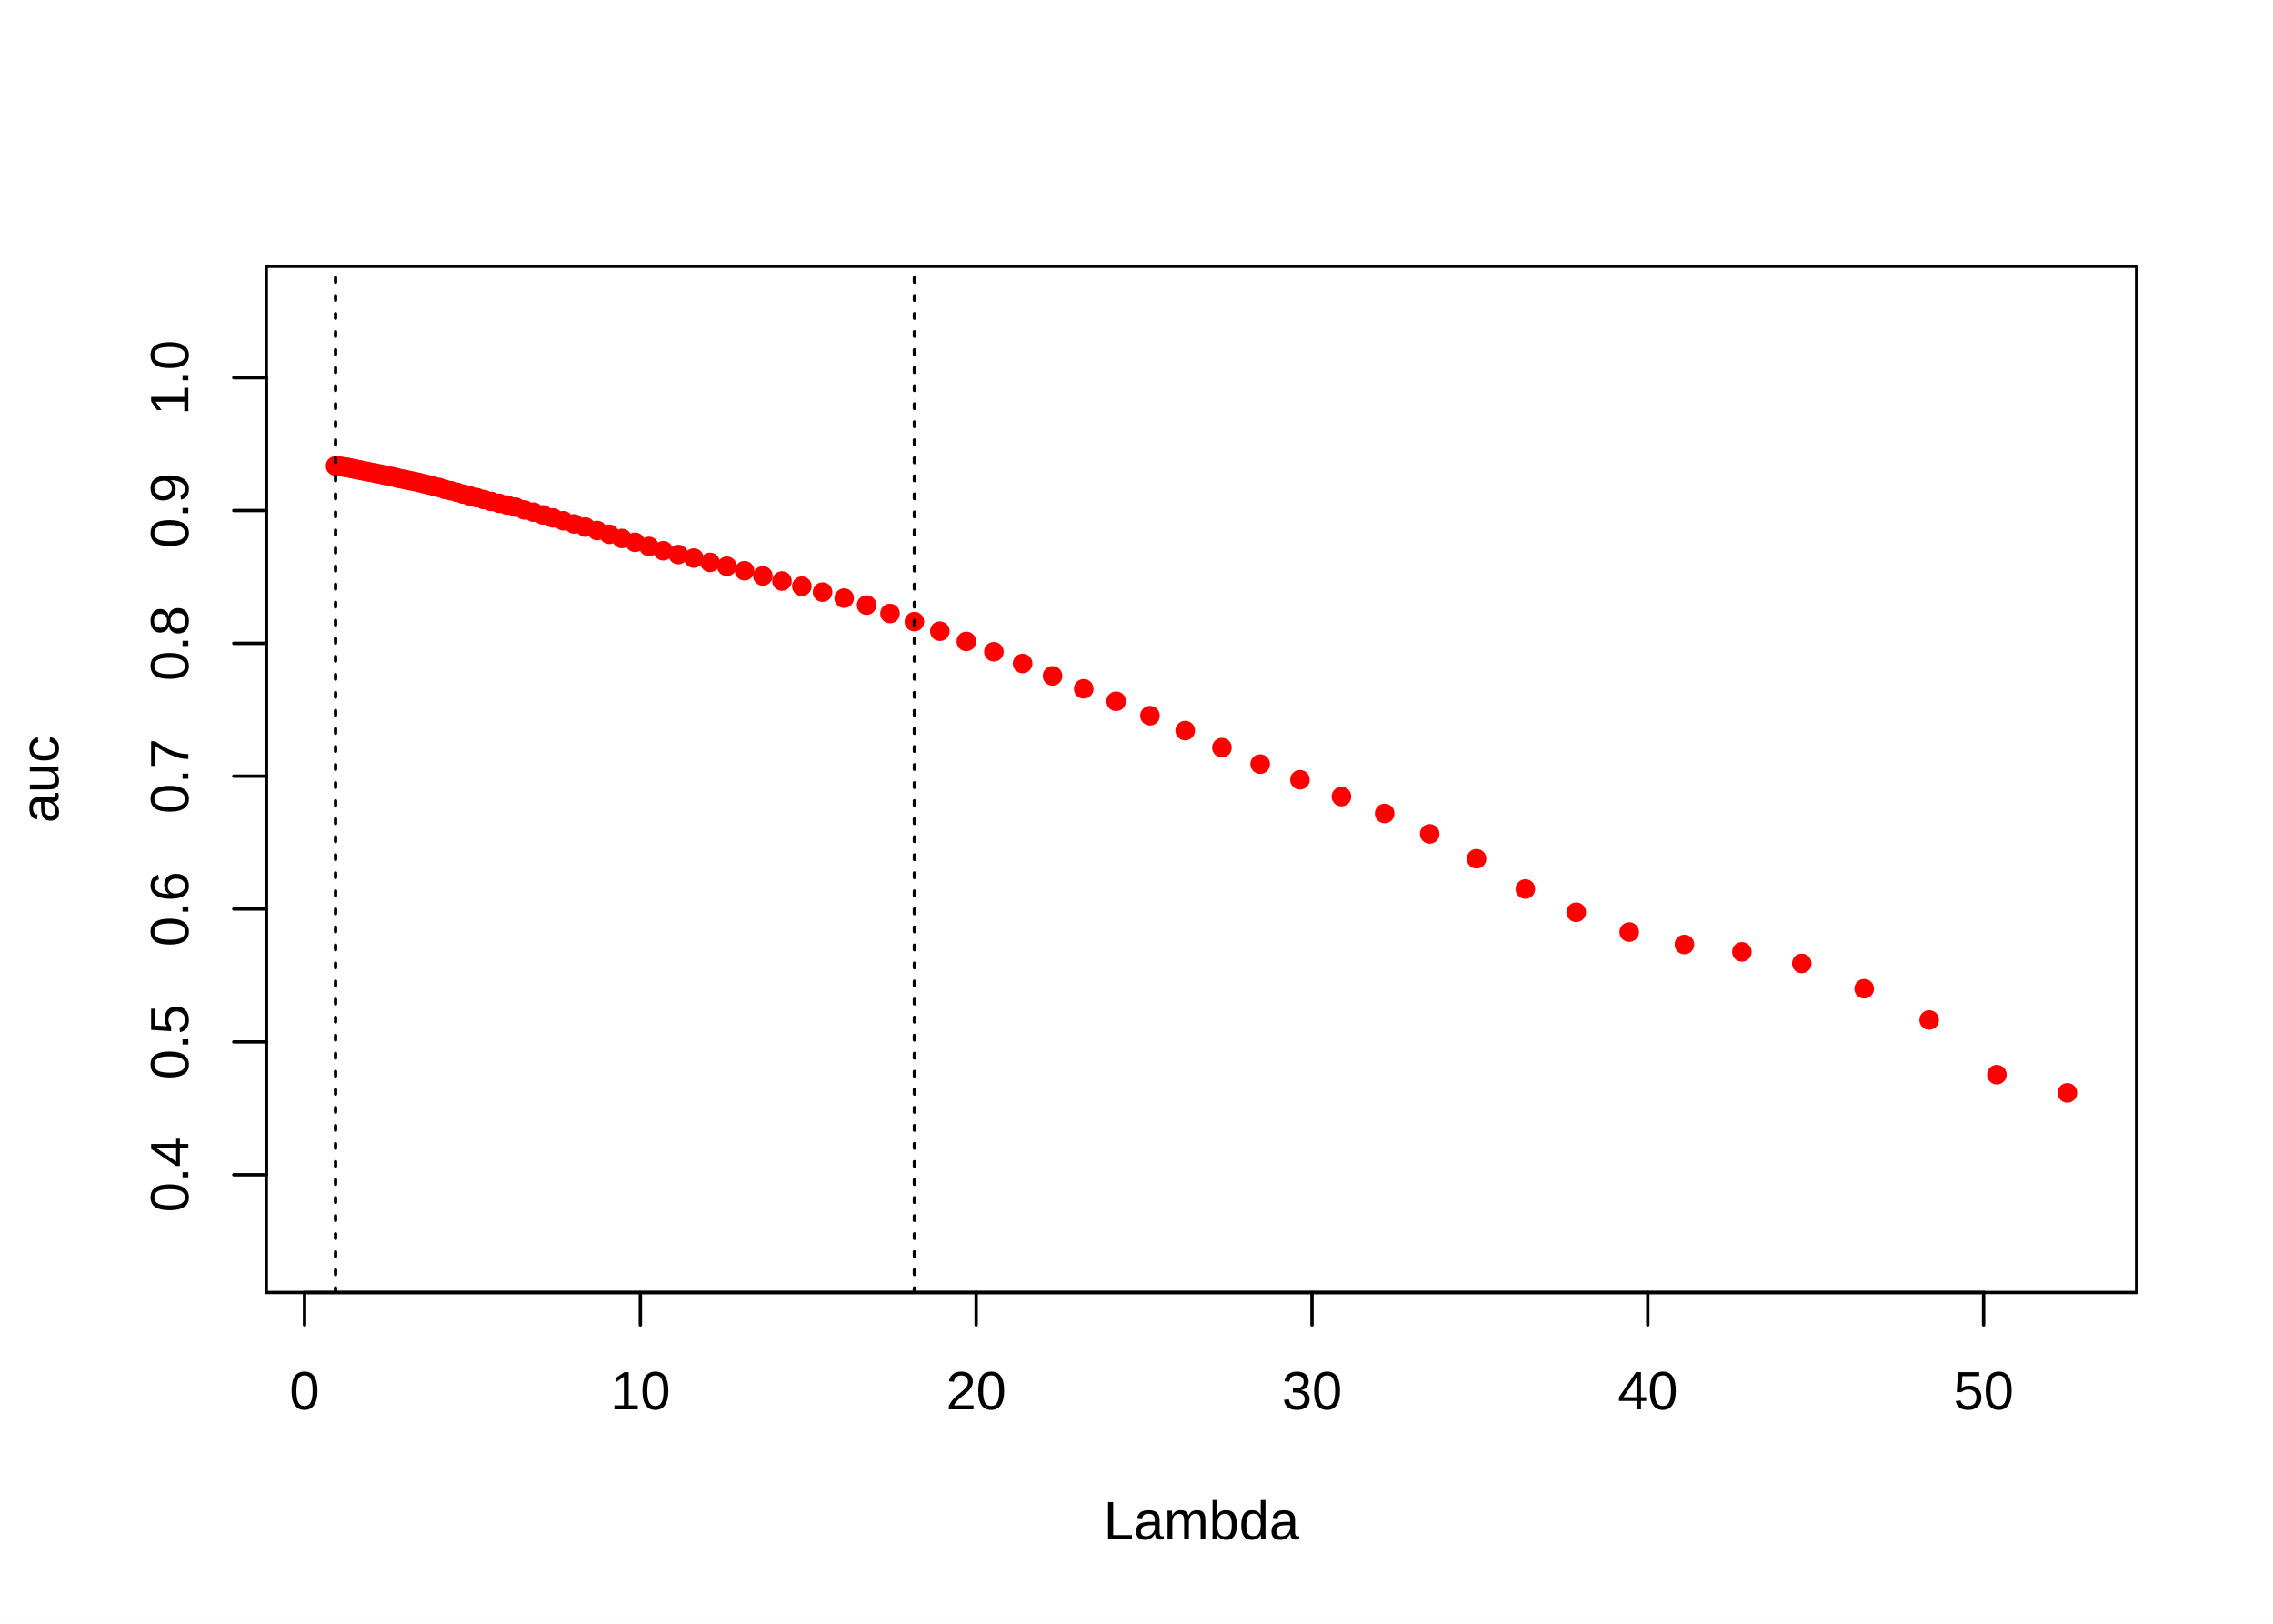
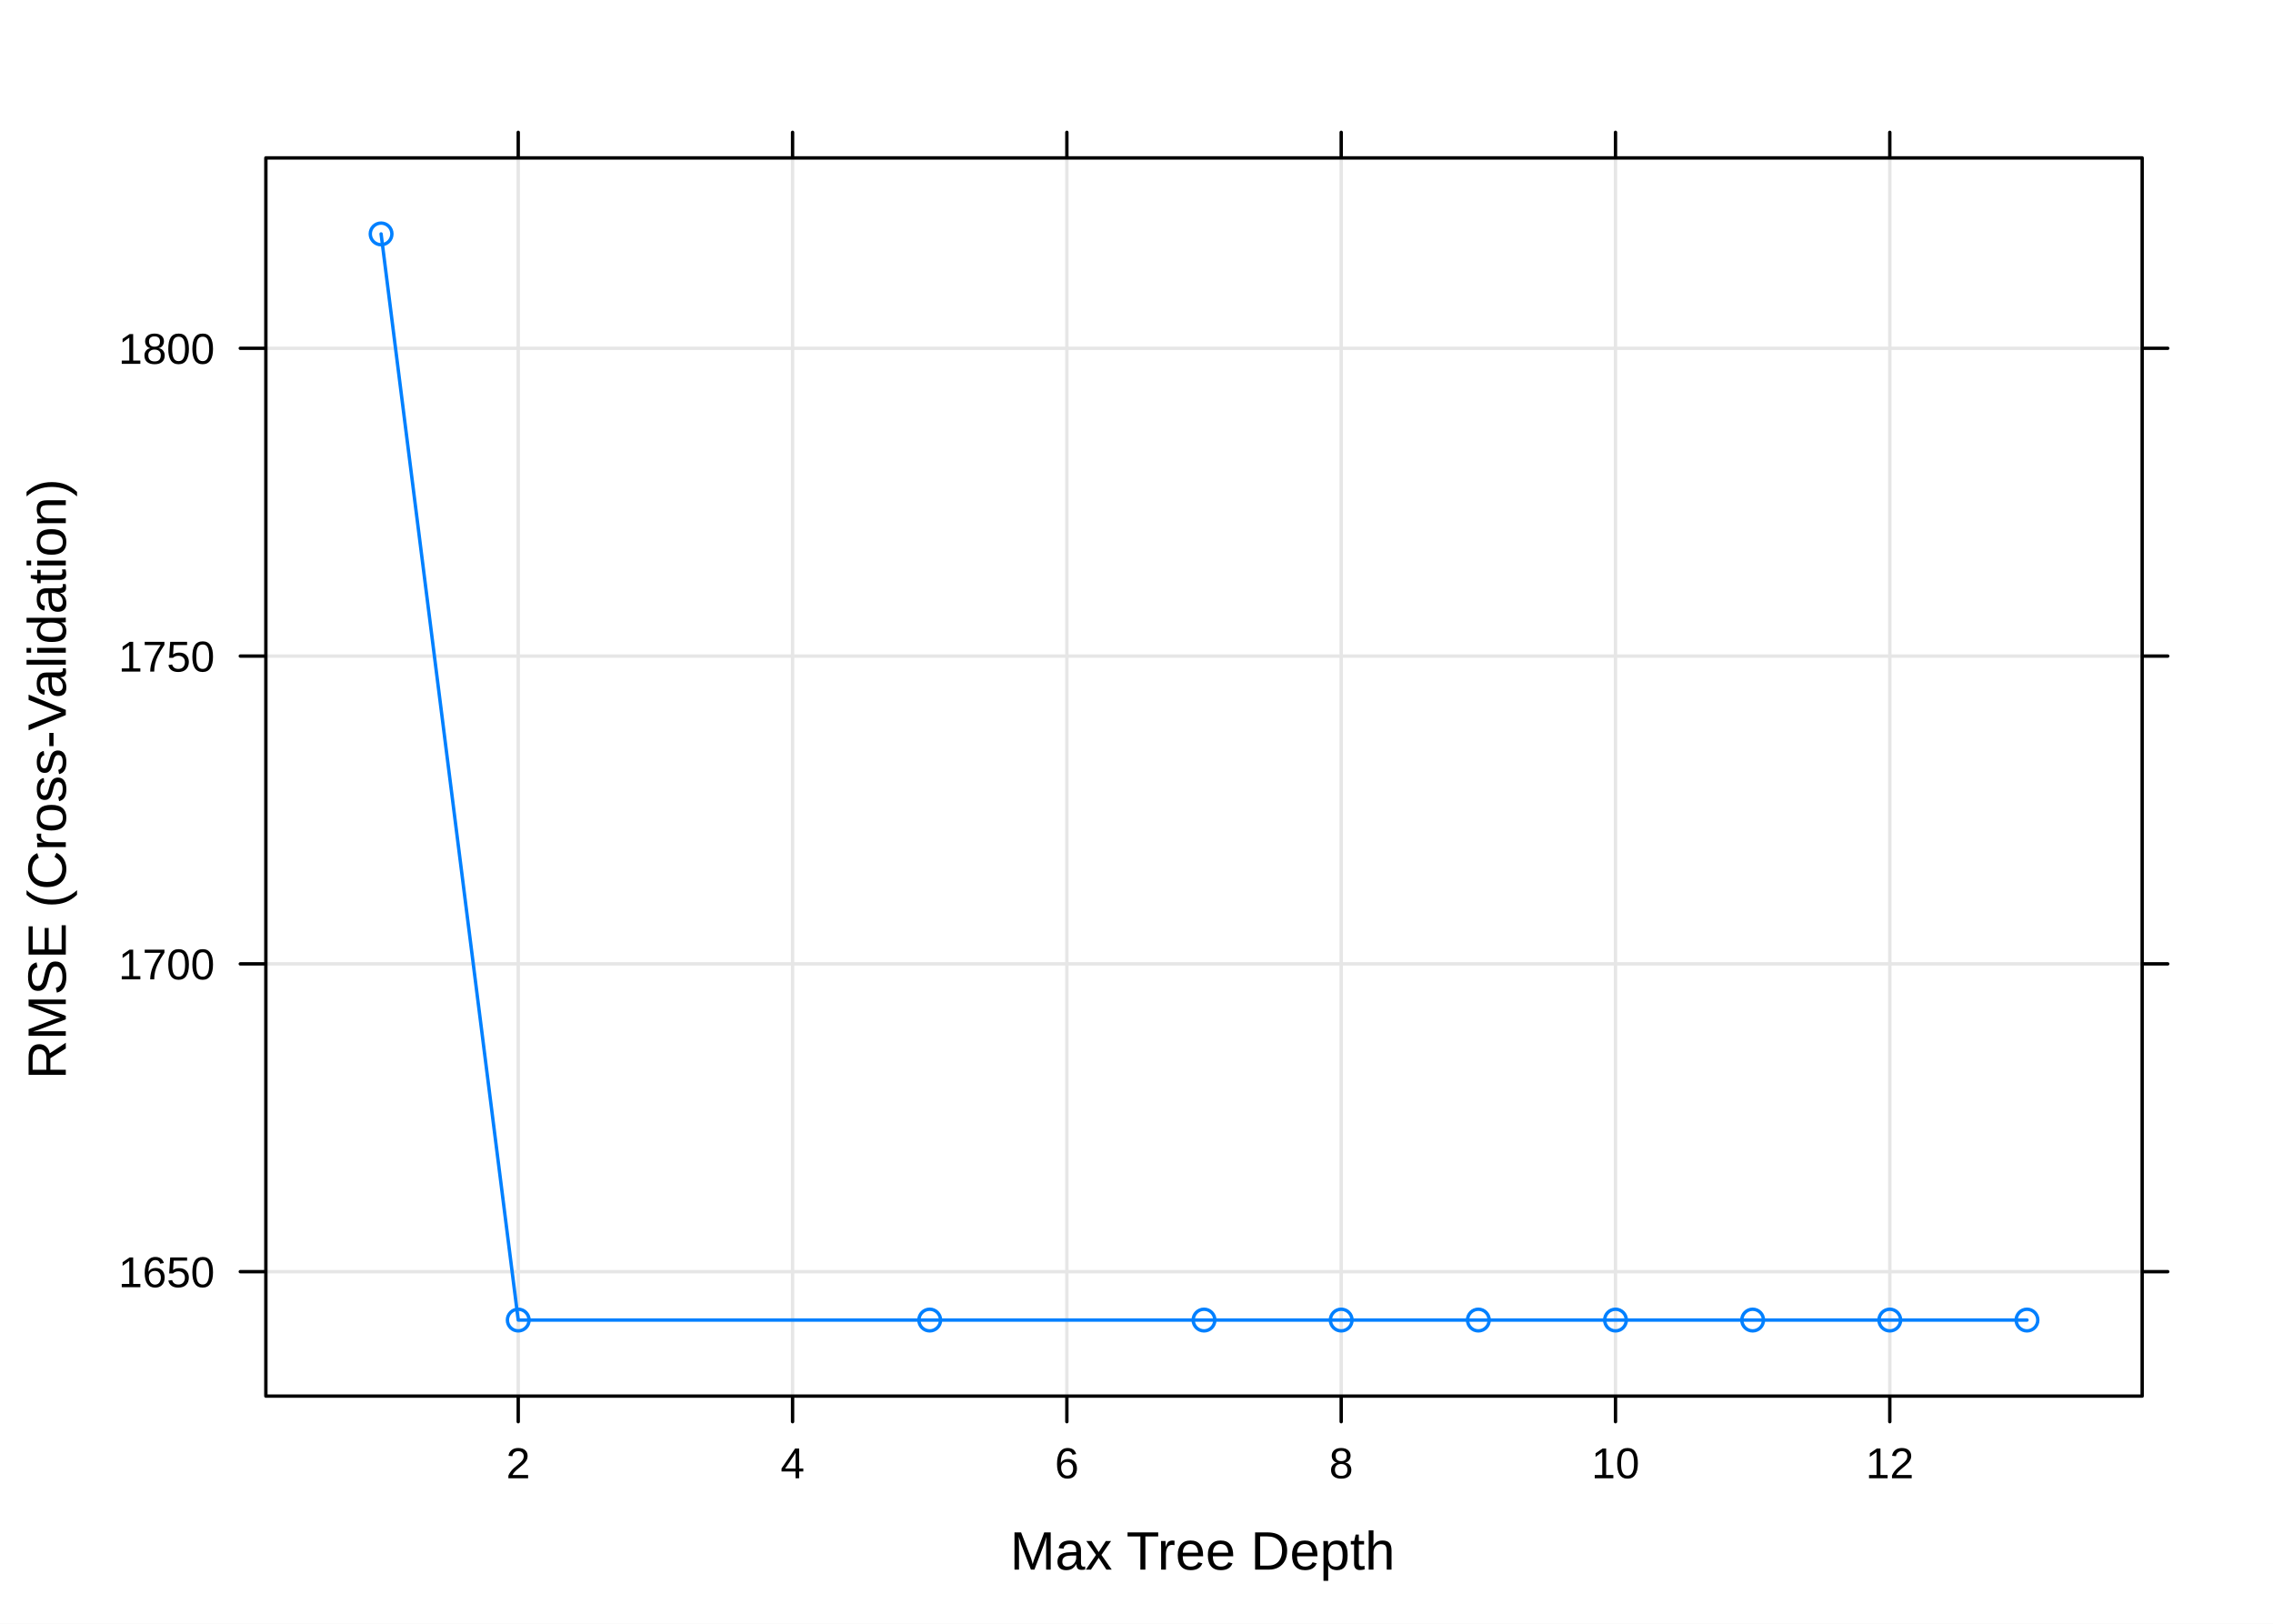
<svg xmlns="http://www.w3.org/2000/svg" viewBox="0 0 504.00 360.00">
  <defs>
    <style type="text/css">
    line, polyline, polygon, path, rect, circle {
      fill: none;
      stroke: #000000;
      stroke-linecap: round;
      stroke-linejoin: round;
      stroke-miterlimit: 10.00;
    }
  </style>
  </defs>
  <rect width="100%" height="100%" style="stroke: none; fill: #FFFFFF;" />
-   <line x1="67.53" y1="286.56" x2="439.83" y2="286.56" style="stroke-width: 0.75;" />
-   <line x1="67.53" y1="286.56" x2="67.53" y2="293.76" style="stroke-width: 0.75;" />
-   <line x1="141.99" y1="286.56" x2="141.99" y2="293.76" style="stroke-width: 0.75;" />
-   <line x1="216.45" y1="286.56" x2="216.45" y2="293.76" style="stroke-width: 0.75;" />
-   <line x1="290.91" y1="286.56" x2="290.91" y2="293.76" style="stroke-width: 0.75;" />
-   <line x1="365.37" y1="286.56" x2="365.37" y2="293.76" style="stroke-width: 0.75;" />
-   <line x1="439.83" y1="286.56" x2="439.83" y2="293.76" style="stroke-width: 0.75;" />
-   <text x="64.19" y="312.48" style="font-size: 12.00px; font-family: Arial;" textLength="6.67px" lengthAdjust="spacingAndGlyphs">0</text>
-   <text x="135.32" y="312.48" style="font-size: 12.00px; font-family: Arial;" textLength="13.35px" lengthAdjust="spacingAndGlyphs">10</text>
-   <text x="209.78" y="312.48" style="font-size: 12.00px; font-family: Arial;" textLength="13.35px" lengthAdjust="spacingAndGlyphs">20</text>
-   <text x="284.24" y="312.48" style="font-size: 12.00px; font-family: Arial;" textLength="13.35px" lengthAdjust="spacingAndGlyphs">30</text>
-   <text x="358.70" y="312.48" style="font-size: 12.00px; font-family: Arial;" textLength="13.35px" lengthAdjust="spacingAndGlyphs">40</text>
-   <text x="433.16" y="312.48" style="font-size: 12.00px; font-family: Arial;" textLength="13.35px" lengthAdjust="spacingAndGlyphs">50</text>
-   <line x1="59.04" y1="260.45" x2="59.04" y2="83.74" style="stroke-width: 0.75;" />
-   <line x1="59.04" y1="260.45" x2="51.84" y2="260.45" style="stroke-width: 0.75;" />
-   <line x1="59.04" y1="231.00" x2="51.84" y2="231.00" style="stroke-width: 0.75;" />
-   <line x1="59.04" y1="201.54" x2="51.84" y2="201.54" style="stroke-width: 0.75;" />
-   <line x1="59.04" y1="172.09" x2="51.84" y2="172.09" style="stroke-width: 0.75;" />
-   <line x1="59.04" y1="142.64" x2="51.84" y2="142.64" style="stroke-width: 0.75;" />
-   <line x1="59.04" y1="113.19" x2="51.84" y2="113.19" style="stroke-width: 0.75;" />
-   <line x1="59.04" y1="83.74" x2="51.84" y2="83.74" style="stroke-width: 0.75;" />
-   <text transform="translate(41.76,268.79) rotate(-90)" style="font-size: 12.00px; font-family: Arial;" textLength="16.68px" lengthAdjust="spacingAndGlyphs">0.4</text>
-   <text transform="translate(41.76,239.34) rotate(-90)" style="font-size: 12.00px; font-family: Arial;" textLength="16.68px" lengthAdjust="spacingAndGlyphs">0.5</text>
-   <text transform="translate(41.76,209.89) rotate(-90)" style="font-size: 12.00px; font-family: Arial;" textLength="16.68px" lengthAdjust="spacingAndGlyphs">0.6</text>
-   <text transform="translate(41.76,180.43) rotate(-90)" style="font-size: 12.00px; font-family: Arial;" textLength="16.68px" lengthAdjust="spacingAndGlyphs">0.7</text>
-   <text transform="translate(41.76,150.98) rotate(-90)" style="font-size: 12.00px; font-family: Arial;" textLength="16.68px" lengthAdjust="spacingAndGlyphs">0.8</text>
-   <text transform="translate(41.76,121.53) rotate(-90)" style="font-size: 12.00px; font-family: Arial;" textLength="16.68px" lengthAdjust="spacingAndGlyphs">0.9</text>
-   <text transform="translate(41.76,92.08) rotate(-90)" style="font-size: 12.00px; font-family: Arial;" textLength="16.68px" lengthAdjust="spacingAndGlyphs">1.0</text>
-   <polyline points="59.04,286.56 473.76,286.56 473.76,59.04 59.04,59.04 59.04,286.56 " style="stroke-width: 0.75;" />
-   <text x="244.72" y="341.28" style="font-size: 12.00px; font-family: Arial;" textLength="43.37px" lengthAdjust="spacingAndGlyphs">Lambda</text>
-   <text transform="translate(12.96,182.47) rotate(-90)" style="font-size: 12.00px; font-family: Arial;" textLength="19.35px" lengthAdjust="spacingAndGlyphs">auc</text>
+   <rect x="0.00" y="0.00" width="504.00" height="360.00" style="stroke-width: 0.75; stroke: none;" />
+   <text x="223.96" y="348.00" style="font-size: 12.00px; font-family: Arial;" textLength="86.03px" lengthAdjust="spacingAndGlyphs">Max Tree Depth</text>
+   <text transform="translate(14.59,239.29) rotate(-90)" style="font-size: 12.00px; font-family: Arial;" textLength="134.03px" lengthAdjust="spacingAndGlyphs">RMSE (Cross-Validation)</text>
  <defs>
-     <clipPath id="cpNTkuMDR8NDczLjc2fDI4Ni41Nnw1OS4wNA==">
-       <rect x="59.04" y="59.04" width="414.72" height="227.52" />
+     <clipPath id="cpNTguOTV8NDc0Ljk5fDMwOS41M3wzNS4wMQ==">
+       <rect x="58.95" y="35.01" width="416.04" height="274.52" />
    </clipPath>
  </defs>
-   <circle cx="458.40" cy="242.29" r="1.80" style="stroke-width: 0.75; stroke: #FF0000; fill: #FF0000;" clip-path="url(#cpNTkuMDR8NDczLjc2fDI4Ni41Nnw1OS4wNA==)" />
-   <circle cx="442.77" cy="238.26" r="1.80" style="stroke-width: 0.75; stroke: #FF0000; fill: #FF0000;" clip-path="url(#cpNTkuMDR8NDczLjc2fDI4Ni41Nnw1OS4wNA==)" />
-   <circle cx="427.76" cy="226.14" r="1.80" style="stroke-width: 0.75; stroke: #FF0000; fill: #FF0000;" clip-path="url(#cpNTkuMDR8NDczLjc2fDI4Ni41Nnw1OS4wNA==)" />
-   <circle cx="413.35" cy="219.22" r="1.80" style="stroke-width: 0.75; stroke: #FF0000; fill: #FF0000;" clip-path="url(#cpNTkuMDR8NDczLjc2fDI4Ni41Nnw1OS4wNA==)" />
-   <circle cx="399.51" cy="213.61" r="1.80" style="stroke-width: 0.75; stroke: #FF0000; fill: #FF0000;" clip-path="url(#cpNTkuMDR8NDczLjc2fDI4Ni41Nnw1OS4wNA==)" />
-   <circle cx="386.23" cy="211.04" r="1.80" style="stroke-width: 0.75; stroke: #FF0000; fill: #FF0000;" clip-path="url(#cpNTkuMDR8NDczLjc2fDI4Ni41Nnw1OS4wNA==)" />
-   <circle cx="373.49" cy="209.41" r="1.80" style="stroke-width: 0.75; stroke: #FF0000; fill: #FF0000;" clip-path="url(#cpNTkuMDR8NDczLjc2fDI4Ni41Nnw1OS4wNA==)" />
-   <circle cx="361.25" cy="206.65" r="1.80" style="stroke-width: 0.75; stroke: #FF0000; fill: #FF0000;" clip-path="url(#cpNTkuMDR8NDczLjc2fDI4Ni41Nnw1OS4wNA==)" />
-   <circle cx="349.50" cy="202.26" r="1.80" style="stroke-width: 0.75; stroke: #FF0000; fill: #FF0000;" clip-path="url(#cpNTkuMDR8NDczLjc2fDI4Ni41Nnw1OS4wNA==)" />
-   <circle cx="338.22" cy="197.11" r="1.80" style="stroke-width: 0.75; stroke: #FF0000; fill: #FF0000;" clip-path="url(#cpNTkuMDR8NDczLjc2fDI4Ni41Nnw1OS4wNA==)" />
-   <circle cx="327.39" cy="190.40" r="1.80" style="stroke-width: 0.75; stroke: #FF0000; fill: #FF0000;" clip-path="url(#cpNTkuMDR8NDczLjc2fDI4Ni41Nnw1OS4wNA==)" />
-   <circle cx="317.00" cy="184.88" r="1.80" style="stroke-width: 0.75; stroke: #FF0000; fill: #FF0000;" clip-path="url(#cpNTkuMDR8NDczLjc2fDI4Ni41Nnw1OS4wNA==)" />
-   <circle cx="307.02" cy="180.35" r="1.80" style="stroke-width: 0.75; stroke: #FF0000; fill: #FF0000;" clip-path="url(#cpNTkuMDR8NDczLjc2fDI4Ni41Nnw1OS4wNA==)" />
-   <circle cx="297.44" cy="176.61" r="1.80" style="stroke-width: 0.75; stroke: #FF0000; fill: #FF0000;" clip-path="url(#cpNTkuMDR8NDczLjc2fDI4Ni41Nnw1OS4wNA==)" />
-   <circle cx="288.24" cy="172.88" r="1.80" style="stroke-width: 0.75; stroke: #FF0000; fill: #FF0000;" clip-path="url(#cpNTkuMDR8NDczLjc2fDI4Ni41Nnw1OS4wNA==)" />
-   <circle cx="279.42" cy="169.41" r="1.80" style="stroke-width: 0.75; stroke: #FF0000; fill: #FF0000;" clip-path="url(#cpNTkuMDR8NDczLjc2fDI4Ni41Nnw1OS4wNA==)" />
-   <circle cx="270.94" cy="165.76" r="1.80" style="stroke-width: 0.75; stroke: #FF0000; fill: #FF0000;" clip-path="url(#cpNTkuMDR8NDczLjc2fDI4Ni41Nnw1OS4wNA==)" />
-   <circle cx="262.80" cy="161.98" r="1.80" style="stroke-width: 0.75; stroke: #FF0000; fill: #FF0000;" clip-path="url(#cpNTkuMDR8NDczLjc2fDI4Ni41Nnw1OS4wNA==)" />
-   <circle cx="254.99" cy="158.68" r="1.80" style="stroke-width: 0.75; stroke: #FF0000; fill: #FF0000;" clip-path="url(#cpNTkuMDR8NDczLjc2fDI4Ni41Nnw1OS4wNA==)" />
-   <circle cx="247.49" cy="155.48" r="1.80" style="stroke-width: 0.75; stroke: #FF0000; fill: #FF0000;" clip-path="url(#cpNTkuMDR8NDczLjc2fDI4Ni41Nnw1OS4wNA==)" />
-   <circle cx="240.30" cy="152.72" r="1.80" style="stroke-width: 0.75; stroke: #FF0000; fill: #FF0000;" clip-path="url(#cpNTkuMDR8NDczLjc2fDI4Ni41Nnw1OS4wNA==)" />
-   <circle cx="233.39" cy="149.85" r="1.80" style="stroke-width: 0.75; stroke: #FF0000; fill: #FF0000;" clip-path="url(#cpNTkuMDR8NDczLjc2fDI4Ni41Nnw1OS4wNA==)" />
-   <circle cx="226.75" cy="147.10" r="1.80" style="stroke-width: 0.75; stroke: #FF0000; fill: #FF0000;" clip-path="url(#cpNTkuMDR8NDczLjc2fDI4Ni41Nnw1OS4wNA==)" />
-   <circle cx="220.38" cy="144.50" r="1.80" style="stroke-width: 0.75; stroke: #FF0000; fill: #FF0000;" clip-path="url(#cpNTkuMDR8NDczLjc2fDI4Ni41Nnw1OS4wNA==)" />
-   <circle cx="214.27" cy="142.21" r="1.80" style="stroke-width: 0.75; stroke: #FF0000; fill: #FF0000;" clip-path="url(#cpNTkuMDR8NDczLjc2fDI4Ni41Nnw1OS4wNA==)" />
-   <circle cx="208.40" cy="139.94" r="1.80" style="stroke-width: 0.75; stroke: #FF0000; fill: #FF0000;" clip-path="url(#cpNTkuMDR8NDczLjc2fDI4Ni41Nnw1OS4wNA==)" />
-   <circle cx="202.76" cy="137.82" r="1.80" style="stroke-width: 0.75; stroke: #FF0000; fill: #FF0000;" clip-path="url(#cpNTkuMDR8NDczLjc2fDI4Ni41Nnw1OS4wNA==)" />
-   <circle cx="197.35" cy="136.02" r="1.80" style="stroke-width: 0.75; stroke: #FF0000; fill: #FF0000;" clip-path="url(#cpNTkuMDR8NDczLjc2fDI4Ni41Nnw1OS4wNA==)" />
-   <circle cx="192.16" cy="134.16" r="1.80" style="stroke-width: 0.75; stroke: #FF0000; fill: #FF0000;" clip-path="url(#cpNTkuMDR8NDczLjc2fDI4Ni41Nnw1OS4wNA==)" />
-   <circle cx="187.18" cy="132.62" r="1.80" style="stroke-width: 0.75; stroke: #FF0000; fill: #FF0000;" clip-path="url(#cpNTkuMDR8NDczLjc2fDI4Ni41Nnw1OS4wNA==)" />
-   <circle cx="182.39" cy="131.28" r="1.80" style="stroke-width: 0.75; stroke: #FF0000; fill: #FF0000;" clip-path="url(#cpNTkuMDR8NDczLjc2fDI4Ni41Nnw1OS4wNA==)" />
-   <circle cx="177.80" cy="129.98" r="1.80" style="stroke-width: 0.75; stroke: #FF0000; fill: #FF0000;" clip-path="url(#cpNTkuMDR8NDczLjc2fDI4Ni41Nnw1OS4wNA==)" />
-   <circle cx="173.39" cy="128.82" r="1.80" style="stroke-width: 0.75; stroke: #FF0000; fill: #FF0000;" clip-path="url(#cpNTkuMDR8NDczLjc2fDI4Ni41Nnw1OS4wNA==)" />
-   <circle cx="169.15" cy="127.69" r="1.80" style="stroke-width: 0.75; stroke: #FF0000; fill: #FF0000;" clip-path="url(#cpNTkuMDR8NDczLjc2fDI4Ni41Nnw1OS4wNA==)" />
-   <circle cx="165.09" cy="126.54" r="1.80" style="stroke-width: 0.75; stroke: #FF0000; fill: #FF0000;" clip-path="url(#cpNTkuMDR8NDczLjc2fDI4Ni41Nnw1OS4wNA==)" />
-   <circle cx="161.18" cy="125.55" r="1.80" style="stroke-width: 0.75; stroke: #FF0000; fill: #FF0000;" clip-path="url(#cpNTkuMDR8NDczLjc2fDI4Ni41Nnw1OS4wNA==)" />
-   <circle cx="157.44" cy="124.69" r="1.80" style="stroke-width: 0.75; stroke: #FF0000; fill: #FF0000;" clip-path="url(#cpNTkuMDR8NDczLjc2fDI4Ni41Nnw1OS4wNA==)" />
-   <circle cx="153.84" cy="123.74" r="1.80" style="stroke-width: 0.75; stroke: #FF0000; fill: #FF0000;" clip-path="url(#cpNTkuMDR8NDczLjc2fDI4Ni41Nnw1OS4wNA==)" />
-   <circle cx="150.39" cy="122.95" r="1.80" style="stroke-width: 0.75; stroke: #FF0000; fill: #FF0000;" clip-path="url(#cpNTkuMDR8NDczLjc2fDI4Ni41Nnw1OS4wNA==)" />
-   <circle cx="147.08" cy="122.11" r="1.80" style="stroke-width: 0.75; stroke: #FF0000; fill: #FF0000;" clip-path="url(#cpNTkuMDR8NDczLjc2fDI4Ni41Nnw1OS4wNA==)" />
-   <circle cx="143.89" cy="121.16" r="1.80" style="stroke-width: 0.75; stroke: #FF0000; fill: #FF0000;" clip-path="url(#cpNTkuMDR8NDczLjc2fDI4Ni41Nnw1OS4wNA==)" />
-   <circle cx="140.84" cy="120.24" r="1.80" style="stroke-width: 0.75; stroke: #FF0000; fill: #FF0000;" clip-path="url(#cpNTkuMDR8NDczLjc2fDI4Ni41Nnw1OS4wNA==)" />
-   <circle cx="137.91" cy="119.39" r="1.80" style="stroke-width: 0.75; stroke: #FF0000; fill: #FF0000;" clip-path="url(#cpNTkuMDR8NDczLjc2fDI4Ni41Nnw1OS4wNA==)" />
-   <circle cx="135.09" cy="118.46" r="1.80" style="stroke-width: 0.75; stroke: #FF0000; fill: #FF0000;" clip-path="url(#cpNTkuMDR8NDczLjc2fDI4Ni41Nnw1OS4wNA==)" />
-   <circle cx="132.39" cy="117.62" r="1.80" style="stroke-width: 0.75; stroke: #FF0000; fill: #FF0000;" clip-path="url(#cpNTkuMDR8NDczLjc2fDI4Ni41Nnw1OS4wNA==)" />
-   <circle cx="129.80" cy="116.86" r="1.80" style="stroke-width: 0.75; stroke: #FF0000; fill: #FF0000;" clip-path="url(#cpNTkuMDR8NDczLjc2fDI4Ni41Nnw1OS4wNA==)" />
-   <circle cx="127.30" cy="116.16" r="1.80" style="stroke-width: 0.75; stroke: #FF0000; fill: #FF0000;" clip-path="url(#cpNTkuMDR8NDczLjc2fDI4Ni41Nnw1OS4wNA==)" />
-   <circle cx="124.91" cy="115.46" r="1.80" style="stroke-width: 0.75; stroke: #FF0000; fill: #FF0000;" clip-path="url(#cpNTkuMDR8NDczLjc2fDI4Ni41Nnw1OS4wNA==)" />
-   <circle cx="122.62" cy="114.83" r="1.80" style="stroke-width: 0.75; stroke: #FF0000; fill: #FF0000;" clip-path="url(#cpNTkuMDR8NDczLjc2fDI4Ni41Nnw1OS4wNA==)" />
-   <circle cx="120.41" cy="114.17" r="1.80" style="stroke-width: 0.75; stroke: #FF0000; fill: #FF0000;" clip-path="url(#cpNTkuMDR8NDczLjc2fDI4Ni41Nnw1OS4wNA==)" />
-   <circle cx="118.30" cy="113.56" r="1.80" style="stroke-width: 0.75; stroke: #FF0000; fill: #FF0000;" clip-path="url(#cpNTkuMDR8NDczLjc2fDI4Ni41Nnw1OS4wNA==)" />
-   <circle cx="116.27" cy="113.06" r="1.80" style="stroke-width: 0.75; stroke: #FF0000; fill: #FF0000;" clip-path="url(#cpNTkuMDR8NDczLjc2fDI4Ni41Nnw1OS4wNA==)" />
-   <circle cx="114.32" cy="112.44" r="1.80" style="stroke-width: 0.75; stroke: #FF0000; fill: #FF0000;" clip-path="url(#cpNTkuMDR8NDczLjc2fDI4Ni41Nnw1OS4wNA==)" />
-   <circle cx="112.45" cy="111.99" r="1.80" style="stroke-width: 0.75; stroke: #FF0000; fill: #FF0000;" clip-path="url(#cpNTkuMDR8NDczLjc2fDI4Ni41Nnw1OS4wNA==)" />
-   <circle cx="110.65" cy="111.59" r="1.80" style="stroke-width: 0.75; stroke: #FF0000; fill: #FF0000;" clip-path="url(#cpNTkuMDR8NDczLjc2fDI4Ni41Nnw1OS4wNA==)" />
-   <circle cx="108.93" cy="111.18" r="1.80" style="stroke-width: 0.75; stroke: #FF0000; fill: #FF0000;" clip-path="url(#cpNTkuMDR8NDczLjc2fDI4Ni41Nnw1OS4wNA==)" />
-   <circle cx="107.27" cy="110.76" r="1.80" style="stroke-width: 0.75; stroke: #FF0000; fill: #FF0000;" clip-path="url(#cpNTkuMDR8NDczLjc2fDI4Ni41Nnw1OS4wNA==)" />
-   <circle cx="105.68" cy="110.33" r="1.80" style="stroke-width: 0.75; stroke: #FF0000; fill: #FF0000;" clip-path="url(#cpNTkuMDR8NDczLjc2fDI4Ni41Nnw1OS4wNA==)" />
-   <circle cx="104.15" cy="109.96" r="1.80" style="stroke-width: 0.75; stroke: #FF0000; fill: #FF0000;" clip-path="url(#cpNTkuMDR8NDczLjc2fDI4Ni41Nnw1OS4wNA==)" />
-   <circle cx="102.69" cy="109.55" r="1.80" style="stroke-width: 0.75; stroke: #FF0000; fill: #FF0000;" clip-path="url(#cpNTkuMDR8NDczLjc2fDI4Ni41Nnw1OS4wNA==)" />
-   <circle cx="101.28" cy="109.14" r="1.80" style="stroke-width: 0.75; stroke: #FF0000; fill: #FF0000;" clip-path="url(#cpNTkuMDR8NDczLjc2fDI4Ni41Nnw1OS4wNA==)" />
-   <circle cx="99.93" cy="108.79" r="1.80" style="stroke-width: 0.75; stroke: #FF0000; fill: #FF0000;" clip-path="url(#cpNTkuMDR8NDczLjc2fDI4Ni41Nnw1OS4wNA==)" />
-   <circle cx="98.64" cy="108.51" r="1.80" style="stroke-width: 0.75; stroke: #FF0000; fill: #FF0000;" clip-path="url(#cpNTkuMDR8NDczLjc2fDI4Ni41Nnw1OS4wNA==)" />
-   <circle cx="97.39" cy="108.10" r="1.80" style="stroke-width: 0.75; stroke: #FF0000; fill: #FF0000;" clip-path="url(#cpNTkuMDR8NDczLjc2fDI4Ni41Nnw1OS4wNA==)" />
-   <circle cx="96.20" cy="107.82" r="1.80" style="stroke-width: 0.75; stroke: #FF0000; fill: #FF0000;" clip-path="url(#cpNTkuMDR8NDczLjc2fDI4Ni41Nnw1OS4wNA==)" />
-   <circle cx="95.05" cy="107.52" r="1.80" style="stroke-width: 0.75; stroke: #FF0000; fill: #FF0000;" clip-path="url(#cpNTkuMDR8NDczLjc2fDI4Ni41Nnw1OS4wNA==)" />
-   <circle cx="93.95" cy="107.25" r="1.80" style="stroke-width: 0.75; stroke: #FF0000; fill: #FF0000;" clip-path="url(#cpNTkuMDR8NDczLjc2fDI4Ni41Nnw1OS4wNA==)" />
-   <circle cx="92.89" cy="106.98" r="1.80" style="stroke-width: 0.75; stroke: #FF0000; fill: #FF0000;" clip-path="url(#cpNTkuMDR8NDczLjc2fDI4Ni41Nnw1OS4wNA==)" />
-   <circle cx="91.88" cy="106.76" r="1.80" style="stroke-width: 0.75; stroke: #FF0000; fill: #FF0000;" clip-path="url(#cpNTkuMDR8NDczLjc2fDI4Ni41Nnw1OS4wNA==)" />
-   <circle cx="90.91" cy="106.56" r="1.80" style="stroke-width: 0.75; stroke: #FF0000; fill: #FF0000;" clip-path="url(#cpNTkuMDR8NDczLjc2fDI4Ni41Nnw1OS4wNA==)" />
-   <circle cx="89.97" cy="106.36" r="1.80" style="stroke-width: 0.75; stroke: #FF0000; fill: #FF0000;" clip-path="url(#cpNTkuMDR8NDczLjc2fDI4Ni41Nnw1OS4wNA==)" />
-   <circle cx="89.07" cy="106.18" r="1.80" style="stroke-width: 0.75; stroke: #FF0000; fill: #FF0000;" clip-path="url(#cpNTkuMDR8NDczLjc2fDI4Ni41Nnw1OS4wNA==)" />
-   <circle cx="88.21" cy="106.00" r="1.80" style="stroke-width: 0.75; stroke: #FF0000; fill: #FF0000;" clip-path="url(#cpNTkuMDR8NDczLjc2fDI4Ni41Nnw1OS4wNA==)" />
-   <circle cx="87.38" cy="105.77" r="1.80" style="stroke-width: 0.75; stroke: #FF0000; fill: #FF0000;" clip-path="url(#cpNTkuMDR8NDczLjc2fDI4Ni41Nnw1OS4wNA==)" />
-   <circle cx="86.59" cy="105.61" r="1.80" style="stroke-width: 0.75; stroke: #FF0000; fill: #FF0000;" clip-path="url(#cpNTkuMDR8NDczLjc2fDI4Ni41Nnw1OS4wNA==)" />
-   <circle cx="85.83" cy="105.47" r="1.80" style="stroke-width: 0.75; stroke: #FF0000; fill: #FF0000;" clip-path="url(#cpNTkuMDR8NDczLjc2fDI4Ni41Nnw1OS4wNA==)" />
-   <circle cx="85.10" cy="105.32" r="1.80" style="stroke-width: 0.75; stroke: #FF0000; fill: #FF0000;" clip-path="url(#cpNTkuMDR8NDczLjc2fDI4Ni41Nnw1OS4wNA==)" />
-   <circle cx="84.39" cy="105.13" r="1.80" style="stroke-width: 0.75; stroke: #FF0000; fill: #FF0000;" clip-path="url(#cpNTkuMDR8NDczLjc2fDI4Ni41Nnw1OS4wNA==)" />
-   <circle cx="83.72" cy="105.02" r="1.80" style="stroke-width: 0.75; stroke: #FF0000; fill: #FF0000;" clip-path="url(#cpNTkuMDR8NDczLjc2fDI4Ni41Nnw1OS4wNA==)" />
-   <circle cx="83.07" cy="104.86" r="1.80" style="stroke-width: 0.75; stroke: #FF0000; fill: #FF0000;" clip-path="url(#cpNTkuMDR8NDczLjc2fDI4Ni41Nnw1OS4wNA==)" />
-   <circle cx="82.45" cy="104.75" r="1.80" style="stroke-width: 0.75; stroke: #FF0000; fill: #FF0000;" clip-path="url(#cpNTkuMDR8NDczLjc2fDI4Ni41Nnw1OS4wNA==)" />
-   <circle cx="81.85" cy="104.64" r="1.80" style="stroke-width: 0.75; stroke: #FF0000; fill: #FF0000;" clip-path="url(#cpNTkuMDR8NDczLjc2fDI4Ni41Nnw1OS4wNA==)" />
-   <circle cx="81.28" cy="104.51" r="1.80" style="stroke-width: 0.75; stroke: #FF0000; fill: #FF0000;" clip-path="url(#cpNTkuMDR8NDczLjc2fDI4Ni41Nnw1OS4wNA==)" />
-   <circle cx="80.73" cy="104.43" r="1.80" style="stroke-width: 0.75; stroke: #FF0000; fill: #FF0000;" clip-path="url(#cpNTkuMDR8NDczLjc2fDI4Ni41Nnw1OS4wNA==)" />
-   <circle cx="80.20" cy="104.30" r="1.80" style="stroke-width: 0.75; stroke: #FF0000; fill: #FF0000;" clip-path="url(#cpNTkuMDR8NDczLjc2fDI4Ni41Nnw1OS4wNA==)" />
-   <circle cx="79.70" cy="104.20" r="1.80" style="stroke-width: 0.75; stroke: #FF0000; fill: #FF0000;" clip-path="url(#cpNTkuMDR8NDczLjc2fDI4Ni41Nnw1OS4wNA==)" />
-   <circle cx="79.21" cy="104.10" r="1.80" style="stroke-width: 0.75; stroke: #FF0000; fill: #FF0000;" clip-path="url(#cpNTkuMDR8NDczLjc2fDI4Ni41Nnw1OS4wNA==)" />
-   <circle cx="78.74" cy="104.02" r="1.80" style="stroke-width: 0.75; stroke: #FF0000; fill: #FF0000;" clip-path="url(#cpNTkuMDR8NDczLjc2fDI4Ni41Nnw1OS4wNA==)" />
-   <circle cx="78.29" cy="103.91" r="1.80" style="stroke-width: 0.75; stroke: #FF0000; fill: #FF0000;" clip-path="url(#cpNTkuMDR8NDczLjc2fDI4Ni41Nnw1OS4wNA==)" />
-   <circle cx="77.86" cy="103.84" r="1.80" style="stroke-width: 0.75; stroke: #FF0000; fill: #FF0000;" clip-path="url(#cpNTkuMDR8NDczLjc2fDI4Ni41Nnw1OS4wNA==)" />
-   <circle cx="77.45" cy="103.74" r="1.80" style="stroke-width: 0.75; stroke: #FF0000; fill: #FF0000;" clip-path="url(#cpNTkuMDR8NDczLjc2fDI4Ni41Nnw1OS4wNA==)" />
-   <circle cx="77.05" cy="103.66" r="1.80" style="stroke-width: 0.75; stroke: #FF0000; fill: #FF0000;" clip-path="url(#cpNTkuMDR8NDczLjc2fDI4Ni41Nnw1OS4wNA==)" />
-   <circle cx="76.67" cy="103.60" r="1.80" style="stroke-width: 0.75; stroke: #FF0000; fill: #FF0000;" clip-path="url(#cpNTkuMDR8NDczLjc2fDI4Ni41Nnw1OS4wNA==)" />
-   <circle cx="76.31" cy="103.55" r="1.80" style="stroke-width: 0.75; stroke: #FF0000; fill: #FF0000;" clip-path="url(#cpNTkuMDR8NDczLjc2fDI4Ni41Nnw1OS4wNA==)" />
-   <circle cx="75.96" cy="103.49" r="1.80" style="stroke-width: 0.75; stroke: #FF0000; fill: #FF0000;" clip-path="url(#cpNTkuMDR8NDczLjc2fDI4Ni41Nnw1OS4wNA==)" />
-   <circle cx="75.62" cy="103.47" r="1.80" style="stroke-width: 0.75; stroke: #FF0000; fill: #FF0000;" clip-path="url(#cpNTkuMDR8NDczLjc2fDI4Ni41Nnw1OS4wNA==)" />
-   <circle cx="75.29" cy="103.43" r="1.80" style="stroke-width: 0.75; stroke: #FF0000; fill: #FF0000;" clip-path="url(#cpNTkuMDR8NDczLjc2fDI4Ni41Nnw1OS4wNA==)" />
-   <circle cx="74.98" cy="103.38" r="1.80" style="stroke-width: 0.75; stroke: #FF0000; fill: #FF0000;" clip-path="url(#cpNTkuMDR8NDczLjc2fDI4Ni41Nnw1OS4wNA==)" />
-   <circle cx="74.69" cy="103.35" r="1.80" style="stroke-width: 0.75; stroke: #FF0000; fill: #FF0000;" clip-path="url(#cpNTkuMDR8NDczLjc2fDI4Ni41Nnw1OS4wNA==)" />
-   <circle cx="74.40" cy="103.31" r="1.80" style="stroke-width: 0.75; stroke: #FF0000; fill: #FF0000;" clip-path="url(#cpNTkuMDR8NDczLjc2fDI4Ni41Nnw1OS4wNA==)" />
-   <line x1="74.40" y1="286.56" x2="74.40" y2="59.04" style="stroke-width: 0.75; stroke-dasharray: 1.00,3.00;" clip-path="url(#cpNTkuMDR8NDczLjc2fDI4Ni41Nnw1OS4wNA==)" />
-   <line x1="202.76" y1="286.56" x2="202.76" y2="59.04" style="stroke-width: 0.75; stroke-dasharray: 1.00,3.00;" clip-path="url(#cpNTkuMDR8NDczLjc2fDI4Ni41Nnw1OS4wNA==)" />
+   <defs>
+     <clipPath id="cpMC4wMHw1MDQuMDB8MzYwLjAwfDAuMDA=">
+       <rect x="0.00" y="0.00" width="504.00" height="360.00" />
+     </clipPath>
+   </defs>
+   <line x1="114.91" y1="35.01" x2="114.91" y2="29.34" style="stroke-width: 0.75;" clip-path="url(#cpMC4wMHw1MDQuMDB8MzYwLjAwfDAuMDA=)" />
+   <line x1="175.74" y1="35.01" x2="175.74" y2="29.34" style="stroke-width: 0.75;" clip-path="url(#cpMC4wMHw1MDQuMDB8MzYwLjAwfDAuMDA=)" />
+   <line x1="236.56" y1="35.01" x2="236.56" y2="29.34" style="stroke-width: 0.75;" clip-path="url(#cpMC4wMHw1MDQuMDB8MzYwLjAwfDAuMDA=)" />
+   <line x1="297.39" y1="35.01" x2="297.39" y2="29.34" style="stroke-width: 0.75;" clip-path="url(#cpMC4wMHw1MDQuMDB8MzYwLjAwfDAuMDA=)" />
+   <line x1="358.21" y1="35.01" x2="358.21" y2="29.34" style="stroke-width: 0.75;" clip-path="url(#cpMC4wMHw1MDQuMDB8MzYwLjAwfDAuMDA=)" />
+   <line x1="419.03" y1="35.01" x2="419.03" y2="29.34" style="stroke-width: 0.75;" clip-path="url(#cpMC4wMHw1MDQuMDB8MzYwLjAwfDAuMDA=)" />
+   <line x1="58.95" y1="281.94" x2="53.28" y2="281.94" style="stroke-width: 0.75;" clip-path="url(#cpMC4wMHw1MDQuMDB8MzYwLjAwfDAuMDA=)" />
+   <line x1="58.95" y1="213.70" x2="53.28" y2="213.70" style="stroke-width: 0.75;" clip-path="url(#cpMC4wMHw1MDQuMDB8MzYwLjAwfDAuMDA=)" />
+   <line x1="58.95" y1="145.46" x2="53.28" y2="145.46" style="stroke-width: 0.75;" clip-path="url(#cpMC4wMHw1MDQuMDB8MzYwLjAwfDAuMDA=)" />
+   <line x1="58.95" y1="77.22" x2="53.28" y2="77.22" style="stroke-width: 0.75;" clip-path="url(#cpMC4wMHw1MDQuMDB8MzYwLjAwfDAuMDA=)" />
+   <g clip-path="url(#cpMC4wMHw1MDQuMDB8MzYwLjAwfDAuMDA=)">
+     <text x="26.26" y="285.38" style="font-size: 9.60px; font-family: Arial;" textLength="21.36px" lengthAdjust="spacingAndGlyphs">1650</text>
+   </g>
+   <g clip-path="url(#cpMC4wMHw1MDQuMDB8MzYwLjAwfDAuMDA=)">
+     <text x="26.26" y="217.14" style="font-size: 9.60px; font-family: Arial;" textLength="21.36px" lengthAdjust="spacingAndGlyphs">1700</text>
+   </g>
+   <g clip-path="url(#cpMC4wMHw1MDQuMDB8MzYwLjAwfDAuMDA=)">
+     <text x="26.26" y="148.90" style="font-size: 9.60px; font-family: Arial;" textLength="21.36px" lengthAdjust="spacingAndGlyphs">1750</text>
+   </g>
+   <g clip-path="url(#cpMC4wMHw1MDQuMDB8MzYwLjAwfDAuMDA=)">
+     <text x="26.26" y="80.66" style="font-size: 9.60px; font-family: Arial;" textLength="21.36px" lengthAdjust="spacingAndGlyphs">1800</text>
+   </g>
+   <line x1="114.91" y1="309.53" x2="114.91" y2="315.20" style="stroke-width: 0.75;" clip-path="url(#cpMC4wMHw1MDQuMDB8MzYwLjAwfDAuMDA=)" />
+   <line x1="175.74" y1="309.53" x2="175.74" y2="315.20" style="stroke-width: 0.75;" clip-path="url(#cpMC4wMHw1MDQuMDB8MzYwLjAwfDAuMDA=)" />
+   <line x1="236.56" y1="309.53" x2="236.56" y2="315.20" style="stroke-width: 0.75;" clip-path="url(#cpMC4wMHw1MDQuMDB8MzYwLjAwfDAuMDA=)" />
+   <line x1="297.39" y1="309.53" x2="297.39" y2="315.20" style="stroke-width: 0.75;" clip-path="url(#cpMC4wMHw1MDQuMDB8MzYwLjAwfDAuMDA=)" />
+   <line x1="358.21" y1="309.53" x2="358.21" y2="315.20" style="stroke-width: 0.75;" clip-path="url(#cpMC4wMHw1MDQuMDB8MzYwLjAwfDAuMDA=)" />
+   <line x1="419.03" y1="309.53" x2="419.03" y2="315.20" style="stroke-width: 0.75;" clip-path="url(#cpMC4wMHw1MDQuMDB8MzYwLjAwfDAuMDA=)" />
+   <g clip-path="url(#cpMC4wMHw1MDQuMDB8MzYwLjAwfDAuMDA=)">
+     <text x="112.24" y="327.74" style="font-size: 9.60px; font-family: Arial;" textLength="5.34px" lengthAdjust="spacingAndGlyphs">2</text>
+   </g>
+   <g clip-path="url(#cpMC4wMHw1MDQuMDB8MzYwLjAwfDAuMDA=)">
+     <text x="173.07" y="327.74" style="font-size: 9.60px; font-family: Arial;" textLength="5.34px" lengthAdjust="spacingAndGlyphs">4</text>
+   </g>
+   <g clip-path="url(#cpMC4wMHw1MDQuMDB8MzYwLjAwfDAuMDA=)">
+     <text x="233.89" y="327.74" style="font-size: 9.60px; font-family: Arial;" textLength="5.34px" lengthAdjust="spacingAndGlyphs">6</text>
+   </g>
+   <g clip-path="url(#cpMC4wMHw1MDQuMDB8MzYwLjAwfDAuMDA=)">
+     <text x="294.72" y="327.74" style="font-size: 9.60px; font-family: Arial;" textLength="5.34px" lengthAdjust="spacingAndGlyphs">8</text>
+   </g>
+   <g clip-path="url(#cpMC4wMHw1MDQuMDB8MzYwLjAwfDAuMDA=)">
+     <text x="352.87" y="327.74" style="font-size: 9.60px; font-family: Arial;" textLength="10.68px" lengthAdjust="spacingAndGlyphs">10</text>
+   </g>
+   <g clip-path="url(#cpMC4wMHw1MDQuMDB8MzYwLjAwfDAuMDA=)">
+     <text x="413.69" y="327.74" style="font-size: 9.60px; font-family: Arial;" textLength="10.68px" lengthAdjust="spacingAndGlyphs">12</text>
+   </g>
+   <line x1="474.99" y1="281.94" x2="480.66" y2="281.94" style="stroke-width: 0.75;" clip-path="url(#cpMC4wMHw1MDQuMDB8MzYwLjAwfDAuMDA=)" />
+   <line x1="474.99" y1="213.70" x2="480.66" y2="213.70" style="stroke-width: 0.75;" clip-path="url(#cpMC4wMHw1MDQuMDB8MzYwLjAwfDAuMDA=)" />
+   <line x1="474.99" y1="145.46" x2="480.66" y2="145.46" style="stroke-width: 0.75;" clip-path="url(#cpMC4wMHw1MDQuMDB8MzYwLjAwfDAuMDA=)" />
+   <line x1="474.99" y1="77.22" x2="480.66" y2="77.22" style="stroke-width: 0.75;" clip-path="url(#cpMC4wMHw1MDQuMDB8MzYwLjAwfDAuMDA=)" />
+   <defs>
+     <clipPath id="cpNTguOTV8NDc0Ljk5fDMwOS41M3wzNS4wMQ==">
+       <rect x="58.95" y="35.01" width="416.04" height="274.52" />
+     </clipPath>
+   </defs>
+   <line x1="58.95" y1="281.94" x2="474.99" y2="281.94" style="stroke-width: 0.75; stroke: #E6E6E6;" clip-path="url(#cpNTguOTV8NDc0Ljk5fDMwOS41M3wzNS4wMQ==)" />
+   <line x1="58.95" y1="213.70" x2="474.99" y2="213.70" style="stroke-width: 0.75; stroke: #E6E6E6;" clip-path="url(#cpNTguOTV8NDc0Ljk5fDMwOS41M3wzNS4wMQ==)" />
+   <line x1="58.95" y1="145.46" x2="474.99" y2="145.46" style="stroke-width: 0.75; stroke: #E6E6E6;" clip-path="url(#cpNTguOTV8NDc0Ljk5fDMwOS41M3wzNS4wMQ==)" />
+   <line x1="58.95" y1="77.22" x2="474.99" y2="77.22" style="stroke-width: 0.75; stroke: #E6E6E6;" clip-path="url(#cpNTguOTV8NDc0Ljk5fDMwOS41M3wzNS4wMQ==)" />
+   <line x1="114.91" y1="309.53" x2="114.91" y2="35.01" style="stroke-width: 0.75; stroke: #E6E6E6;" clip-path="url(#cpNTguOTV8NDc0Ljk5fDMwOS41M3wzNS4wMQ==)" />
+   <line x1="175.74" y1="309.53" x2="175.74" y2="35.01" style="stroke-width: 0.75; stroke: #E6E6E6;" clip-path="url(#cpNTguOTV8NDc0Ljk5fDMwOS41M3wzNS4wMQ==)" />
+   <line x1="236.56" y1="309.53" x2="236.56" y2="35.01" style="stroke-width: 0.75; stroke: #E6E6E6;" clip-path="url(#cpNTguOTV8NDc0Ljk5fDMwOS41M3wzNS4wMQ==)" />
+   <line x1="297.39" y1="309.53" x2="297.39" y2="35.01" style="stroke-width: 0.75; stroke: #E6E6E6;" clip-path="url(#cpNTguOTV8NDc0Ljk5fDMwOS41M3wzNS4wMQ==)" />
+   <line x1="358.21" y1="309.53" x2="358.21" y2="35.01" style="stroke-width: 0.75; stroke: #E6E6E6;" clip-path="url(#cpNTguOTV8NDc0Ljk5fDMwOS41M3wzNS4wMQ==)" />
+   <line x1="419.03" y1="309.53" x2="419.03" y2="35.01" style="stroke-width: 0.75; stroke: #E6E6E6;" clip-path="url(#cpNTguOTV8NDc0Ljk5fDMwOS41M3wzNS4wMQ==)" />
+   <circle cx="84.50" cy="51.86" r="2.40" style="stroke-width: 0.75; stroke: #0080FF;" clip-path="url(#cpNTguOTV8NDc0Ljk5fDMwOS41M3wzNS4wMQ==)" />
+   <circle cx="114.91" cy="292.67" r="2.40" style="stroke-width: 0.75; stroke: #0080FF;" clip-path="url(#cpNTguOTV8NDc0Ljk5fDMwOS41M3wzNS4wMQ==)" />
+   <circle cx="206.15" cy="292.67" r="2.40" style="stroke-width: 0.75; stroke: #0080FF;" clip-path="url(#cpNTguOTV8NDc0Ljk5fDMwOS41M3wzNS4wMQ==)" />
+   <circle cx="266.97" cy="292.67" r="2.40" style="stroke-width: 0.75; stroke: #0080FF;" clip-path="url(#cpNTguOTV8NDc0Ljk5fDMwOS41M3wzNS4wMQ==)" />
+   <circle cx="297.39" cy="292.67" r="2.40" style="stroke-width: 0.75; stroke: #0080FF;" clip-path="url(#cpNTguOTV8NDc0Ljk5fDMwOS41M3wzNS4wMQ==)" />
+   <circle cx="327.80" cy="292.67" r="2.40" style="stroke-width: 0.75; stroke: #0080FF;" clip-path="url(#cpNTguOTV8NDc0Ljk5fDMwOS41M3wzNS4wMQ==)" />
+   <circle cx="358.21" cy="292.67" r="2.40" style="stroke-width: 0.75; stroke: #0080FF;" clip-path="url(#cpNTguOTV8NDc0Ljk5fDMwOS41M3wzNS4wMQ==)" />
+   <circle cx="388.62" cy="292.67" r="2.40" style="stroke-width: 0.75; stroke: #0080FF;" clip-path="url(#cpNTguOTV8NDc0Ljk5fDMwOS41M3wzNS4wMQ==)" />
+   <circle cx="419.03" cy="292.67" r="2.40" style="stroke-width: 0.75; stroke: #0080FF;" clip-path="url(#cpNTguOTV8NDc0Ljk5fDMwOS41M3wzNS4wMQ==)" />
+   <circle cx="449.45" cy="292.67" r="2.40" style="stroke-width: 0.75; stroke: #0080FF;" clip-path="url(#cpNTguOTV8NDc0Ljk5fDMwOS41M3wzNS4wMQ==)" />
+   <polyline points="84.50,51.86 114.91,292.67 206.15,292.67 266.97,292.67 297.39,292.67 327.80,292.67 358.21,292.67 388.62,292.67 419.03,292.67 449.45,292.67 " style="stroke-width: 0.75; stroke: #0080FF;" clip-path="url(#cpNTguOTV8NDc0Ljk5fDMwOS41M3wzNS4wMQ==)" />
+   <defs>
+     <clipPath id="cpMC4wMHw1MDQuMDB8MzYwLjAwfDAuMDA=">
+       <rect x="0.00" y="0.00" width="504.00" height="360.00" />
+     </clipPath>
+   </defs>
+   <rect x="58.95" y="35.01" width="416.04" height="274.52" style="stroke-width: 0.75;" clip-path="url(#cpMC4wMHw1MDQuMDB8MzYwLjAwfDAuMDA=)" />
</svg>
